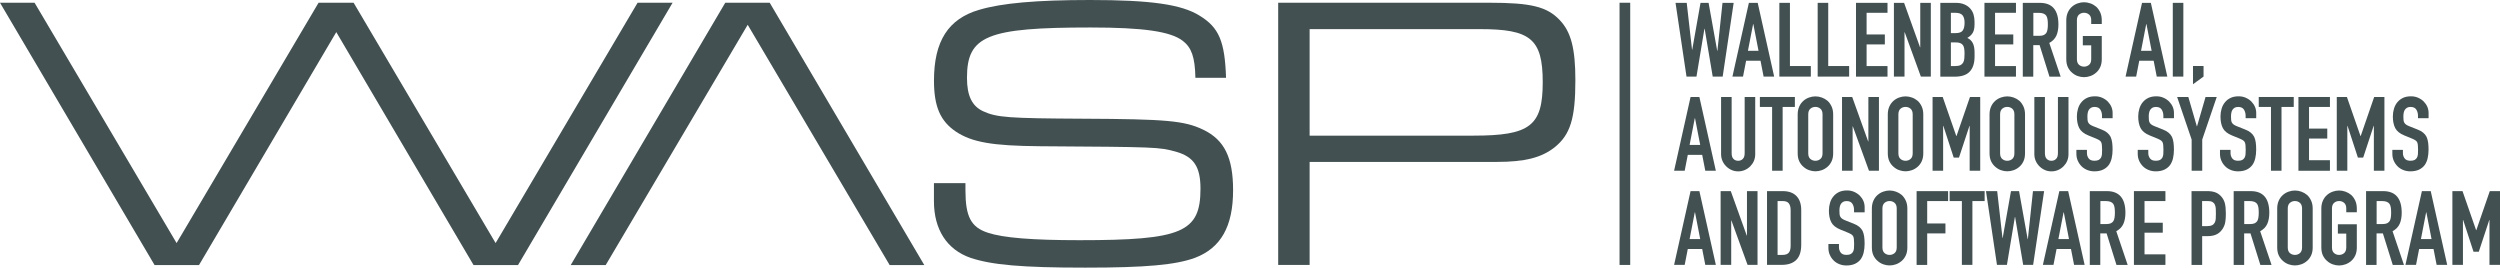
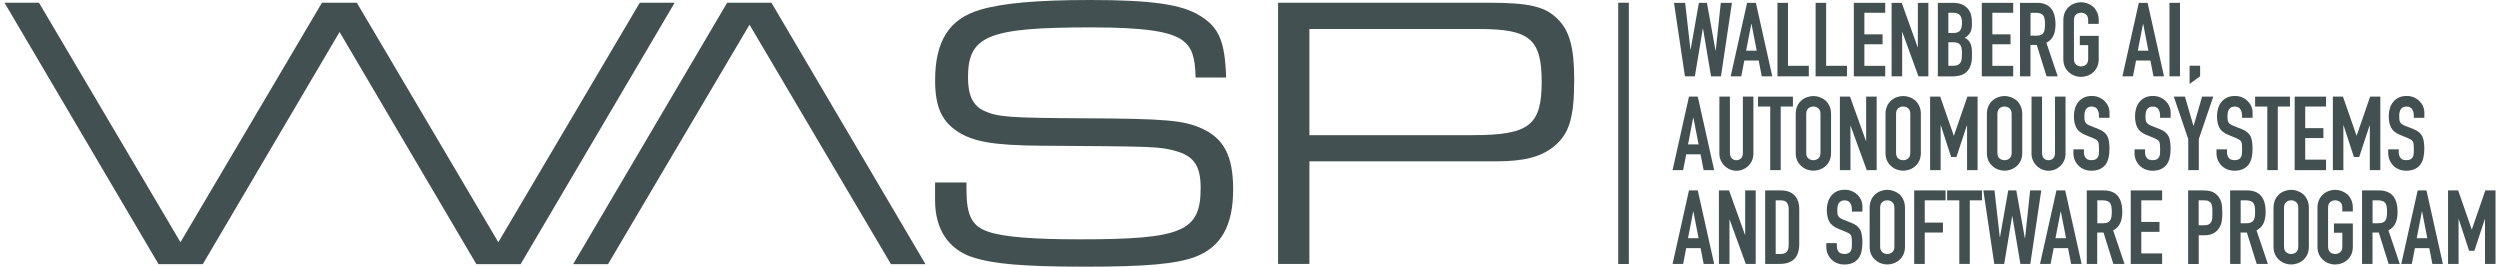
- <svg xmlns="http://www.w3.org/2000/svg" id="Lager_1" data-name="Lager 1" viewBox="0 0 702.99 75.27">
+ <svg xmlns="http://www.w3.org/2000/svg" id="Lager_1" data-name="Lager 1" width="703" height="75" viewBox="0 0 702.99 75.27">
  <defs>
    <style>
      .cls-1 {
        fill: #425052;
      }
    </style>
  </defs>
  <path class="cls-1" d="M271.48,51.51v1.99c0,7.41,1.55,10.39,6.3,11.94,4.31,1.44,12.49,2.1,25.75,2.1,28.85,0,34.04-2.21,34.04-14.48,0-6.19-1.88-8.95-6.85-10.39-4.86-1.33-5.31-1.33-38.25-1.55-13.37-.11-19.12-1.1-23.65-4.09-4.42-2.98-6.19-7.07-6.19-14.37,0-11.05,3.98-17.35,12.71-19.9,6.3-1.88,16.03-2.76,31.17-2.76,17.02,0,25.75,1.22,30.84,4.42,5.42,3.32,7.07,7.18,7.41,17.46h-8.62c-.11-5.86-1.11-8.51-3.54-10.39-3.43-2.65-11.05-3.76-25.98-3.76-29.07,0-34.71,2.32-34.71,14.15,0,5.08,1.44,7.96,4.53,9.4,3.87,1.77,7.19,1.99,28.08,2.1,23.43.11,28.52.55,33.82,3.09,5.97,2.87,8.4,7.85,8.4,17.02,0,10.17-3.43,16.25-10.72,19.01-5.42,1.99-13.82,2.76-30.84,2.76-17.91,0-26.31-.77-32.28-2.76-6.63-2.32-10.28-7.96-10.28-15.92v-5.08h8.84Z" />
  <path class="cls-1" d="M359.42.77h59.47c11.61,0,16.14,1.11,19.68,4.86,3.21,3.32,4.42,8.07,4.42,16.91,0,10.83-1.44,15.36-5.86,18.9-3.65,2.87-8.29,4.09-16.25,4.09h-52.62v28.96h-8.84V.77ZM414.35,38.14c15.92,0,19.46-2.76,19.46-15.03s-3.54-14.92-17.69-14.92h-47.86v29.96h46.09Z" />
  <rect class="cls-1" x="455.41" y=".77" width="3" height="73.73" />
  <polygon class="cls-1" points="216.44 .77 203.94 .77 160.48 74.54 170.32 74.54 210.25 6.97 250.17 74.54 259.91 74.54 216.44 .77" />
  <polygon class="cls-1" points="179.28 .77 139.36 68.35 99.43 .77 89.7 .77 89.59 .77 49.66 68.35 9.73 .77 0 .77 43.47 74.54 55.96 74.54 94.56 9.03 133.16 74.54 145.66 74.54 189.13 .77 179.28 .77" />
  <g>
    <path class="cls-1" d="M487.5.8l-3.09,20.74h-2.8l-2.27-13.46h-.06l-2.24,13.46h-2.8l-3.09-20.74h3.15l1.49,13.17h.06l2.33-13.17h2.27l2.42,13.49h.06l1.43-13.49h3.15Z" />
    <path class="cls-1" d="M487.15,21.54l4.63-20.74h2.48l4.63,20.74h-2.97l-.87-4.46h-4.05l-.87,4.46h-2.97ZM494.49,14.29l-1.46-7.52h-.06l-1.46,7.52h2.97Z" />
    <path class="cls-1" d="M500.35,21.54V.8h2.97v17.77h5.88v2.97h-8.86Z" />
    <path class="cls-1" d="M511.12,21.54V.8h2.97v17.77h5.88v2.97h-8.86Z" />
    <path class="cls-1" d="M521.9,21.54V.8h8.86v2.8h-5.88v6.09h5.13v2.8h-5.13v6.09h5.88v2.97h-8.86Z" />
    <path class="cls-1" d="M532.56,21.54V.8h2.86l4.49,12.5h.06V.8h2.97v20.74h-2.8l-4.54-12.47h-.06v12.47h-2.97Z" />
    <path class="cls-1" d="M545.61,21.54V.8h4.34c.95,0,1.76.15,2.43.44.67.29,1.22.68,1.65,1.17s.73,1.04.92,1.67c.18.63.28,1.29.28,1.97v.76c0,.56-.04,1.04-.13,1.43-.09.39-.22.73-.39,1.02-.33.54-.83,1.01-1.51,1.4.7.33,1.21.82,1.54,1.46.33.64.5,1.51.5,2.62v1.17c0,1.83-.44,3.22-1.33,4.19-.88.97-2.3,1.46-4.24,1.46h-4.05ZM548.58,3.6v5.71h1.34c.99,0,1.66-.25,2-.74.34-.5.51-1.22.51-2.17s-.19-1.63-.57-2.1c-.38-.47-1.06-.7-2.05-.7h-1.22ZM548.58,11.93v6.64h1.28c.6,0,1.07-.09,1.41-.26s.6-.42.77-.73.28-.68.32-1.11.06-.89.06-1.4-.03-.98-.09-1.37c-.06-.39-.17-.72-.35-.99-.19-.27-.46-.47-.79-.6-.33-.13-.77-.19-1.31-.19h-1.31Z" />
    <path class="cls-1" d="M558.02,21.54V.8h8.86v2.8h-5.88v6.09h5.13v2.8h-5.13v6.09h5.88v2.97h-8.86Z" />
    <path class="cls-1" d="M568.8,21.54V.8h4.78c3.5,0,5.24,2.03,5.24,6.09,0,1.22-.19,2.26-.57,3.12-.38.85-1.04,1.54-2,2.07l3.2,9.47h-3.15l-2.77-8.86h-1.78v8.86h-2.97ZM571.77,3.6v6.47h1.69c.52,0,.94-.07,1.25-.22s.55-.35.73-.63c.16-.27.26-.61.32-1,.06-.4.09-.86.09-1.38s-.03-.99-.09-1.38c-.06-.4-.17-.74-.35-1.03-.37-.54-1.07-.82-2.1-.82h-1.54Z" />
    <path class="cls-1" d="M581.03,5.69c0-.83.15-1.57.44-2.21.29-.64.68-1.17,1.17-1.6.47-.41,1-.72,1.59-.93.59-.21,1.19-.32,1.79-.32s1.2.11,1.79.32c.59.21,1.13.52,1.62.93.47.43.84.96,1.14,1.6.29.64.44,1.38.44,2.21v1.05h-2.97v-1.05c0-.72-.2-1.25-.6-1.59-.4-.34-.87-.51-1.41-.51s-1.01.17-1.41.51c-.4.34-.6.87-.6,1.59v10.95c0,.72.2,1.25.6,1.59.4.34.87.51,1.41.51s1.01-.17,1.41-.51c.4-.34.6-.87.6-1.59v-3.9h-2.36v-2.62h5.33v6.52c0,.87-.15,1.62-.44,2.24-.29.62-.67,1.14-1.14,1.54-.49.43-1.02.75-1.62.96-.59.21-1.19.32-1.79.32s-1.2-.11-1.79-.32c-.59-.21-1.12-.53-1.59-.96-.49-.41-.87-.92-1.17-1.54-.29-.62-.44-1.37-.44-2.24V5.69Z" />
    <path class="cls-1" d="M597.7,21.54l4.63-20.74h2.48l4.63,20.74h-2.97l-.87-4.46h-4.05l-.87,4.46h-2.97ZM605.03,14.29l-1.46-7.52h-.06l-1.46,7.52h2.97Z" />
    <path class="cls-1" d="M610.98,21.54V.8h2.97v20.74h-2.97Z" />
    <path class="cls-1" d="M616.66,23.69v-5.13h2.97v2.97l-2.97,2.16Z" />
    <path class="cls-1" d="M470.75,48.01l4.63-20.74h2.48l4.63,20.74h-2.97l-.87-4.46h-4.05l-.87,4.46h-2.97ZM478.09,40.75l-1.46-7.52h-.06l-1.46,7.52h2.97Z" />
    <path class="cls-1" d="M493.56,27.27v16.08c0,.68-.12,1.31-.36,1.88s-.59,1.08-1.03,1.53c-.45.45-.96.8-1.54,1.05-.58.25-1.2.38-1.86.38s-1.28-.13-1.85-.38c-.57-.25-1.08-.6-1.53-1.05-.45-.45-.8-.96-1.05-1.53-.25-.57-.38-1.2-.38-1.88v-16.08h2.97v15.79c0,.74.17,1.28.52,1.63s.79.52,1.31.52.96-.17,1.31-.52.52-.89.52-1.63v-15.79h2.97Z" />
    <path class="cls-1" d="M498.31,48.01v-17.94h-3.44v-2.8h9.84v2.8h-3.44v17.94h-2.97Z" />
    <path class="cls-1" d="M505.5,32.16c0-.83.15-1.57.44-2.21.29-.64.68-1.17,1.17-1.6.47-.41,1-.72,1.59-.93.59-.21,1.19-.32,1.79-.32s1.2.11,1.79.32c.59.21,1.13.52,1.62.93.47.43.84.96,1.14,1.6.29.64.44,1.38.44,2.21v10.95c0,.87-.15,1.62-.44,2.24-.29.62-.67,1.14-1.14,1.54-.49.43-1.02.75-1.62.96-.59.21-1.19.32-1.79.32s-1.2-.11-1.79-.32c-.59-.21-1.12-.53-1.59-.96-.49-.41-.87-.92-1.17-1.54-.29-.62-.44-1.37-.44-2.24v-10.95ZM508.47,43.11c0,.72.2,1.25.6,1.59.4.34.87.51,1.41.51s1.01-.17,1.41-.51c.4-.34.6-.87.6-1.59v-10.95c0-.72-.2-1.25-.6-1.59-.4-.34-.87-.51-1.41-.51s-1.01.17-1.41.51c-.4.34-.6.87-.6,1.59v10.95Z" />
    <path class="cls-1" d="M517.97,48.01v-20.74h2.86l4.49,12.5h.06v-12.5h2.97v20.74h-2.8l-4.54-12.47h-.06v12.47h-2.97Z" />
    <path class="cls-1" d="M530.84,32.16c0-.83.15-1.57.44-2.21.29-.64.68-1.17,1.17-1.6.47-.41,1-.72,1.59-.93.59-.21,1.19-.32,1.79-.32s1.2.11,1.79.32c.59.21,1.13.52,1.62.93.47.43.84.96,1.14,1.6.29.64.44,1.38.44,2.21v10.95c0,.87-.15,1.62-.44,2.24-.29.62-.67,1.14-1.14,1.54-.49.43-1.02.75-1.62.96-.59.21-1.19.32-1.79.32s-1.2-.11-1.79-.32c-.59-.21-1.12-.53-1.59-.96-.49-.41-.87-.92-1.17-1.54-.29-.62-.44-1.37-.44-2.24v-10.95ZM533.82,43.11c0,.72.2,1.25.6,1.59.4.34.87.51,1.41.51s1.01-.17,1.41-.51c.4-.34.6-.87.6-1.59v-10.95c0-.72-.2-1.25-.6-1.59-.4-.34-.87-.51-1.41-.51s-1.01.17-1.41.51c-.4.34-.6.87-.6,1.59v10.95Z" />
    <path class="cls-1" d="M543.43,48.01v-20.74h2.85l3.82,10.98h.06l3.79-10.98h2.88v20.74h-2.97v-12.61h-.06l-2.94,8.91h-1.49l-2.91-8.91h-.06v12.61h-2.97Z" />
    <path class="cls-1" d="M559.45,32.16c0-.83.15-1.57.44-2.21.29-.64.68-1.17,1.17-1.6.47-.41,1-.72,1.59-.93.59-.21,1.19-.32,1.79-.32s1.2.11,1.79.32c.59.21,1.13.52,1.62.93.47.43.84.96,1.14,1.6.29.64.44,1.38.44,2.21v10.95c0,.87-.15,1.62-.44,2.24-.29.62-.67,1.14-1.14,1.54-.49.43-1.02.75-1.62.96-.59.21-1.19.32-1.79.32s-1.2-.11-1.79-.32c-.59-.21-1.12-.53-1.59-.96-.49-.41-.87-.92-1.17-1.54-.29-.62-.44-1.37-.44-2.24v-10.95ZM562.42,43.11c0,.72.2,1.25.6,1.59.4.34.87.51,1.41.51s1.01-.17,1.41-.51c.4-.34.6-.87.6-1.59v-10.95c0-.72-.2-1.25-.6-1.59-.4-.34-.87-.51-1.41-.51s-1.01.17-1.41.51c-.4.34-.6.87-.6,1.59v10.95Z" />
    <path class="cls-1" d="M581.65,27.27v16.08c0,.68-.12,1.31-.36,1.88s-.59,1.08-1.03,1.53c-.45.45-.96.8-1.54,1.05-.58.25-1.2.38-1.86.38s-1.28-.13-1.85-.38c-.57-.25-1.08-.6-1.53-1.05-.45-.45-.8-.96-1.05-1.53-.25-.57-.38-1.2-.38-1.88v-16.08h2.97v15.79c0,.74.17,1.28.52,1.63s.79.52,1.31.52.96-.17,1.31-.52.52-.89.52-1.63v-15.79h2.97Z" />
    <path class="cls-1" d="M594.05,33.24h-2.97v-.67c0-.68-.16-1.27-.48-1.76-.32-.5-.86-.74-1.62-.74-.41,0-.74.08-.99.23-.25.16-.46.35-.61.58-.16.25-.26.54-.32.86-.06.32-.09.66-.09,1,0,.41.01.75.04,1.02.03.27.1.51.22.73.12.21.29.4.51.55.22.16.53.31.92.47l2.27.9c.66.25,1.19.55,1.6.89.41.34.73.73.96,1.18.21.47.36,1,.44,1.59.08.59.12,1.27.12,2.02,0,.87-.09,1.68-.26,2.43-.17.75-.46,1.38-.84,1.91-.41.54-.94.97-1.6,1.28-.66.31-1.47.47-2.42.47-.72,0-1.39-.13-2.01-.38-.62-.25-1.16-.6-1.6-1.05-.45-.45-.8-.97-1.06-1.56-.26-.59-.39-1.24-.39-1.94v-1.11h2.97v.93c0,.54.16,1.03.48,1.47s.86.66,1.62.66c.5,0,.9-.07,1.18-.22.28-.15.5-.35.66-.63.15-.27.25-.6.28-.98.03-.38.04-.8.04-1.27,0-.54-.02-.99-.06-1.34s-.12-.63-.23-.84c-.14-.21-.32-.39-.54-.52-.22-.14-.52-.28-.89-.44l-2.13-.87c-1.28-.52-2.14-1.22-2.58-2.08-.44-.86-.66-1.95-.66-3.25,0-.78.11-1.52.32-2.21.21-.7.53-1.3.96-1.81.41-.5.93-.91,1.56-1.21.63-.3,1.38-.45,2.26-.45.74,0,1.41.14,2.02.41.61.27,1.14.63,1.59,1.08.89.93,1.34,2,1.34,3.2v1.46Z" />
    <path class="cls-1" d="M611.3,33.24h-2.97v-.67c0-.68-.16-1.27-.48-1.76-.32-.5-.86-.74-1.62-.74-.41,0-.74.08-.99.23-.25.16-.46.35-.61.58-.16.25-.26.54-.32.86-.06.32-.09.66-.09,1,0,.41.01.75.04,1.02.03.27.1.51.22.73.12.21.29.4.51.55.22.16.53.31.92.47l2.27.9c.66.25,1.19.55,1.6.89.41.34.73.73.96,1.18.21.47.36,1,.44,1.59.08.59.12,1.27.12,2.02,0,.87-.09,1.68-.26,2.43-.17.75-.46,1.38-.84,1.91-.41.54-.94.97-1.6,1.28-.66.31-1.47.47-2.42.47-.72,0-1.39-.13-2.01-.38-.62-.25-1.16-.6-1.6-1.05-.45-.45-.8-.97-1.06-1.56-.26-.59-.39-1.24-.39-1.94v-1.11h2.97v.93c0,.54.16,1.03.48,1.47s.86.66,1.62.66c.5,0,.9-.07,1.18-.22.28-.15.5-.35.66-.63.15-.27.25-.6.28-.98.03-.38.04-.8.04-1.27,0-.54-.02-.99-.06-1.34s-.12-.63-.23-.84c-.14-.21-.32-.39-.54-.52-.22-.14-.52-.28-.89-.44l-2.13-.87c-1.28-.52-2.14-1.22-2.58-2.08-.44-.86-.66-1.95-.66-3.25,0-.78.11-1.52.32-2.21.21-.7.53-1.3.96-1.81.41-.5.93-.91,1.56-1.21.63-.3,1.38-.45,2.26-.45.74,0,1.41.14,2.02.41.61.27,1.14.63,1.59,1.08.89.93,1.34,2,1.34,3.2v1.46Z" />
    <path class="cls-1" d="M616.28,48.01v-8.77l-4.08-11.97h3.15l2.39,8.24h.06l2.39-8.24h3.15l-4.08,11.97v8.77h-2.97Z" />
    <path class="cls-1" d="M634.43,33.24h-2.97v-.67c0-.68-.16-1.27-.48-1.76-.32-.5-.86-.74-1.62-.74-.41,0-.74.08-.99.23-.25.16-.46.35-.61.58-.16.25-.26.54-.32.86-.06.32-.09.66-.09,1,0,.41.01.75.04,1.02.03.27.1.51.22.73.12.21.29.4.51.55.22.16.53.31.92.47l2.27.9c.66.25,1.19.55,1.6.89.41.34.73.73.96,1.18.21.47.36,1,.44,1.59.08.59.12,1.27.12,2.02,0,.87-.09,1.68-.26,2.43-.17.75-.46,1.38-.84,1.91-.41.54-.94.97-1.6,1.28-.66.31-1.47.47-2.42.47-.72,0-1.39-.13-2.01-.38-.62-.25-1.16-.6-1.6-1.05-.45-.45-.8-.97-1.06-1.56-.26-.59-.39-1.24-.39-1.94v-1.11h2.97v.93c0,.54.16,1.03.48,1.47s.86.66,1.62.66c.5,0,.9-.07,1.18-.22.28-.15.5-.35.66-.63.15-.27.25-.6.28-.98.03-.38.04-.8.04-1.27,0-.54-.02-.99-.06-1.34s-.12-.63-.23-.84c-.14-.21-.32-.39-.54-.52-.22-.14-.52-.28-.89-.44l-2.13-.87c-1.28-.52-2.14-1.22-2.58-2.08-.44-.86-.66-1.95-.66-3.25,0-.78.11-1.52.32-2.21.21-.7.53-1.3.96-1.81.41-.5.93-.91,1.56-1.21.63-.3,1.38-.45,2.26-.45.74,0,1.41.14,2.02.41.61.27,1.14.63,1.59,1.08.89.93,1.34,2,1.34,3.2v1.46Z" />
    <path class="cls-1" d="M638.59,48.01v-17.94h-3.44v-2.8h9.84v2.8h-3.44v17.94h-2.97Z" />
    <path class="cls-1" d="M646.31,48.01v-20.74h8.86v2.8h-5.88v6.09h5.13v2.8h-5.13v6.09h5.88v2.97h-8.86Z" />
    <path class="cls-1" d="M657.09,48.01v-20.74h2.85l3.82,10.98h.06l3.79-10.98h2.88v20.74h-2.97v-12.61h-.06l-2.94,8.91h-1.49l-2.91-8.91h-.06v12.61h-2.97Z" />
    <path class="cls-1" d="M682.9,33.24h-2.97v-.67c0-.68-.16-1.27-.48-1.76-.32-.5-.86-.74-1.62-.74-.41,0-.74.08-.99.23-.25.16-.46.35-.61.58-.16.25-.26.54-.32.86-.06.32-.09.66-.09,1,0,.41.01.75.04,1.02.03.27.1.51.22.73.12.21.29.4.51.55.22.16.53.31.92.47l2.27.9c.66.25,1.19.55,1.6.89.41.34.73.73.96,1.18.21.47.36,1,.44,1.59.08.59.12,1.27.12,2.02,0,.87-.09,1.68-.26,2.43-.17.75-.46,1.38-.84,1.91-.41.54-.94.97-1.6,1.28-.66.31-1.47.47-2.42.47-.72,0-1.39-.13-2.01-.38-.62-.25-1.16-.6-1.6-1.05-.45-.45-.8-.97-1.06-1.56-.26-.59-.39-1.24-.39-1.94v-1.11h2.97v.93c0,.54.16,1.03.48,1.47s.86.66,1.62.66c.5,0,.9-.07,1.18-.22.28-.15.5-.35.66-.63.15-.27.25-.6.28-.98.03-.38.04-.8.04-1.27,0-.54-.02-.99-.06-1.34s-.12-.63-.23-.84c-.14-.21-.32-.39-.54-.52-.22-.14-.52-.28-.89-.44l-2.13-.87c-1.28-.52-2.14-1.22-2.58-2.08-.44-.86-.66-1.95-.66-3.25,0-.78.11-1.52.32-2.21.21-.7.53-1.3.96-1.81.41-.5.93-.91,1.56-1.21.63-.3,1.38-.45,2.26-.45.74,0,1.41.14,2.02.41.61.27,1.14.63,1.59,1.08.89.93,1.34,2,1.34,3.2v1.46Z" />
    <path class="cls-1" d="M470.75,74.48l4.63-20.74h2.48l4.63,20.74h-2.97l-.87-4.46h-4.05l-.87,4.46h-2.97ZM478.09,67.22l-1.46-7.52h-.06l-1.46,7.52h2.97Z" />
    <path class="cls-1" d="M483.83,74.48v-20.74h2.86l4.49,12.5h.06v-12.5h2.97v20.74h-2.8l-4.54-12.47h-.06v12.47h-2.97Z" />
    <path class="cls-1" d="M496.88,74.48v-20.74h4.4c1.71,0,3,.47,3.89,1.4s1.33,2.25,1.33,3.96v9.7c0,1.94-.47,3.38-1.41,4.3-.94.92-2.3,1.38-4.06,1.38h-4.14ZM499.85,56.53v15.15h1.37c.83,0,1.43-.21,1.78-.63.35-.42.52-1.07.52-1.97v-9.99c0-.82-.17-1.45-.5-1.89-.33-.45-.93-.67-1.81-.67h-1.37Z" />
    <path class="cls-1" d="M524.32,59.71h-2.97v-.67c0-.68-.16-1.27-.48-1.76-.32-.5-.86-.74-1.62-.74-.41,0-.74.08-.99.23-.25.16-.46.35-.61.58-.16.25-.26.54-.32.86-.06.32-.09.66-.09,1,0,.41.01.75.04,1.02.03.27.1.51.22.73.12.21.29.4.51.55.22.16.53.31.92.47l2.27.9c.66.25,1.19.55,1.6.89s.73.73.96,1.18c.21.47.36,1,.44,1.59.08.59.12,1.27.12,2.02,0,.87-.09,1.68-.26,2.43-.17.75-.46,1.38-.84,1.91-.41.54-.94.97-1.6,1.28s-1.47.47-2.42.47c-.72,0-1.39-.13-2.01-.38s-1.16-.6-1.6-1.05c-.45-.45-.8-.97-1.06-1.56-.26-.59-.39-1.24-.39-1.94v-1.11h2.97v.93c0,.54.16,1.03.48,1.47.32.44.86.66,1.62.66.5,0,.9-.07,1.18-.22s.5-.35.66-.63c.15-.27.25-.6.28-.98s.04-.8.04-1.27c0-.54-.02-.99-.06-1.34s-.12-.63-.23-.84c-.14-.21-.32-.39-.54-.52-.22-.14-.52-.28-.89-.44l-2.13-.87c-1.28-.52-2.14-1.22-2.58-2.08-.44-.86-.66-1.95-.66-3.25,0-.78.11-1.51.32-2.21s.53-1.3.96-1.81c.41-.5.93-.91,1.56-1.21.63-.3,1.38-.45,2.26-.45.74,0,1.41.14,2.02.41.61.27,1.14.63,1.59,1.08.89.93,1.34,2,1.34,3.2v1.46Z" />
    <path class="cls-1" d="M526.36,58.63c0-.83.15-1.57.44-2.21.29-.64.68-1.17,1.17-1.6.47-.41,1-.72,1.59-.93.59-.21,1.19-.32,1.79-.32s1.2.11,1.79.32c.59.21,1.13.52,1.62.93.47.43.84.96,1.14,1.6.29.64.44,1.38.44,2.21v10.95c0,.87-.15,1.62-.44,2.24-.29.62-.67,1.14-1.14,1.54-.49.43-1.02.75-1.62.96-.59.21-1.19.32-1.79.32s-1.2-.11-1.79-.32c-.59-.21-1.12-.53-1.59-.96-.49-.41-.87-.92-1.17-1.54-.29-.62-.44-1.37-.44-2.24v-10.95ZM529.33,69.58c0,.72.2,1.25.6,1.59.4.34.87.51,1.41.51s1.01-.17,1.41-.51c.4-.34.6-.87.6-1.59v-10.95c0-.72-.2-1.25-.6-1.59-.4-.34-.87-.51-1.41-.51s-1.01.17-1.41.51c-.4.34-.6.87-.6,1.59v10.95Z" />
    <path class="cls-1" d="M538.94,74.48v-20.74h8.86v2.8h-5.88v6.29h5.13v2.8h-5.13v8.86h-2.97Z" />
    <path class="cls-1" d="M551.67,74.48v-17.94h-3.44v-2.8h9.84v2.8h-3.44v17.94h-2.97Z" />
    <path class="cls-1" d="M574.8,53.74l-3.09,20.74h-2.8l-2.27-13.46h-.06l-2.24,13.46h-2.8l-3.09-20.74h3.15l1.49,13.17h.06l2.33-13.17h2.27l2.42,13.49h.06l1.43-13.49h3.15Z" />
    <path class="cls-1" d="M574.45,74.48l4.63-20.74h2.48l4.63,20.74h-2.97l-.87-4.46h-4.05l-.87,4.46h-2.97ZM581.79,67.22l-1.46-7.52h-.06l-1.46,7.52h2.97Z" />
    <path class="cls-1" d="M587.64,74.48v-20.74h4.78c3.5,0,5.24,2.03,5.24,6.09,0,1.22-.19,2.26-.57,3.12s-1.04,1.54-2,2.07l3.2,9.47h-3.15l-2.77-8.86h-1.78v8.86h-2.97ZM590.62,56.53v6.47h1.69c.52,0,.94-.07,1.25-.22s.55-.35.73-.63c.16-.27.26-.61.32-1,.06-.4.09-.86.09-1.38s-.03-.99-.09-1.38c-.06-.4-.17-.74-.35-1.03-.37-.54-1.07-.82-2.1-.82h-1.54Z" />
    <path class="cls-1" d="M600.05,74.48v-20.74h8.86v2.8h-5.88v6.09h5.13v2.8h-5.13v6.09h5.88v2.97h-8.86Z" />
    <path class="cls-1" d="M616.25,74.48v-20.74h4.46c.82,0,1.53.11,2.16.32.62.21,1.18.59,1.69,1.14.5.54.85,1.18,1.05,1.91.19.73.29,1.71.29,2.96,0,.93-.05,1.72-.16,2.36-.11.64-.33,1.24-.68,1.81-.41.68-.95,1.21-1.63,1.59-.68.38-1.57.57-2.68.57h-1.51v8.1h-2.97ZM619.22,56.53v7.05h1.43c.6,0,1.07-.09,1.4-.26.33-.17.57-.42.73-.73.16-.29.25-.65.28-1.08.03-.43.04-.9.04-1.43,0-.49,0-.95-.03-1.38-.02-.44-.11-.82-.26-1.15s-.39-.58-.7-.76-.76-.26-1.34-.26h-1.54Z" />
    <path class="cls-1" d="M628.1,74.48v-20.74h4.78c3.5,0,5.24,2.03,5.24,6.09,0,1.22-.19,2.26-.57,3.12s-1.04,1.54-2,2.07l3.2,9.47h-3.15l-2.77-8.86h-1.78v8.86h-2.97ZM631.07,56.53v6.47h1.69c.52,0,.94-.07,1.25-.22s.55-.35.73-.63c.16-.27.26-.61.32-1,.06-.4.09-.86.09-1.38s-.03-.99-.09-1.38c-.06-.4-.17-.74-.35-1.03-.37-.54-1.07-.82-2.1-.82h-1.54Z" />
    <path class="cls-1" d="M640.34,58.63c0-.83.15-1.57.44-2.21.29-.64.68-1.17,1.17-1.6.47-.41,1-.72,1.59-.93.59-.21,1.19-.32,1.79-.32s1.2.11,1.79.32c.59.21,1.13.52,1.62.93.47.43.84.96,1.14,1.6.29.64.44,1.38.44,2.21v10.95c0,.87-.15,1.62-.44,2.24-.29.62-.67,1.14-1.14,1.54-.49.43-1.02.75-1.62.96-.59.21-1.19.32-1.79.32s-1.2-.11-1.79-.32c-.59-.21-1.12-.53-1.59-.96-.49-.41-.87-.92-1.17-1.54-.29-.62-.44-1.37-.44-2.24v-10.95ZM643.31,69.58c0,.72.2,1.25.6,1.59.4.34.87.51,1.41.51s1.01-.17,1.41-.51c.4-.34.6-.87.6-1.59v-10.95c0-.72-.2-1.25-.6-1.59-.4-.34-.87-.51-1.41-.51s-1.01.17-1.41.51c-.4.34-.6.87-.6,1.59v10.95Z" />
    <path class="cls-1" d="M652.75,58.63c0-.83.15-1.57.44-2.21.29-.64.68-1.17,1.17-1.6.47-.41,1-.72,1.59-.93.59-.21,1.19-.32,1.79-.32s1.2.11,1.79.32c.59.21,1.13.52,1.62.93.47.43.84.96,1.14,1.6.29.64.44,1.38.44,2.21v1.05h-2.97v-1.05c0-.72-.2-1.25-.6-1.59-.4-.34-.87-.51-1.41-.51s-1.01.17-1.41.51c-.4.34-.6.87-.6,1.59v10.95c0,.72.2,1.25.6,1.59.4.34.87.51,1.41.51s1.01-.17,1.41-.51c.4-.34.6-.87.6-1.59v-3.9h-2.36v-2.62h5.33v6.53c0,.87-.15,1.62-.44,2.24-.29.62-.67,1.14-1.14,1.54-.49.43-1.02.75-1.62.96-.59.21-1.19.32-1.79.32s-1.2-.11-1.79-.32c-.59-.21-1.12-.53-1.59-.96-.49-.41-.87-.92-1.17-1.54-.29-.62-.44-1.37-.44-2.24v-10.95Z" />
    <path class="cls-1" d="M665.33,74.48v-20.74h4.78c3.5,0,5.24,2.03,5.24,6.09,0,1.22-.19,2.26-.57,3.12s-1.04,1.54-2,2.07l3.2,9.47h-3.15l-2.77-8.86h-1.78v8.86h-2.97ZM668.3,56.53v6.47h1.69c.52,0,.94-.07,1.25-.22s.55-.35.73-.63c.16-.27.26-.61.32-1,.06-.4.09-.86.09-1.38s-.03-.99-.09-1.38c-.06-.4-.17-.74-.35-1.03-.37-.54-1.07-.82-2.1-.82h-1.54Z" />
    <path class="cls-1" d="M676.4,74.48l4.63-20.74h2.48l4.63,20.74h-2.97l-.87-4.46h-4.05l-.87,4.46h-2.97ZM683.74,67.22l-1.46-7.52h-.06l-1.46,7.52h2.97Z" />
    <path class="cls-1" d="M689.6,74.48v-20.74h2.85l3.82,10.98h.06l3.79-10.98h2.88v20.74h-2.97v-12.61h-.06l-2.94,8.91h-1.49l-2.91-8.91h-.06v12.61h-2.97Z" />
  </g>
</svg>
